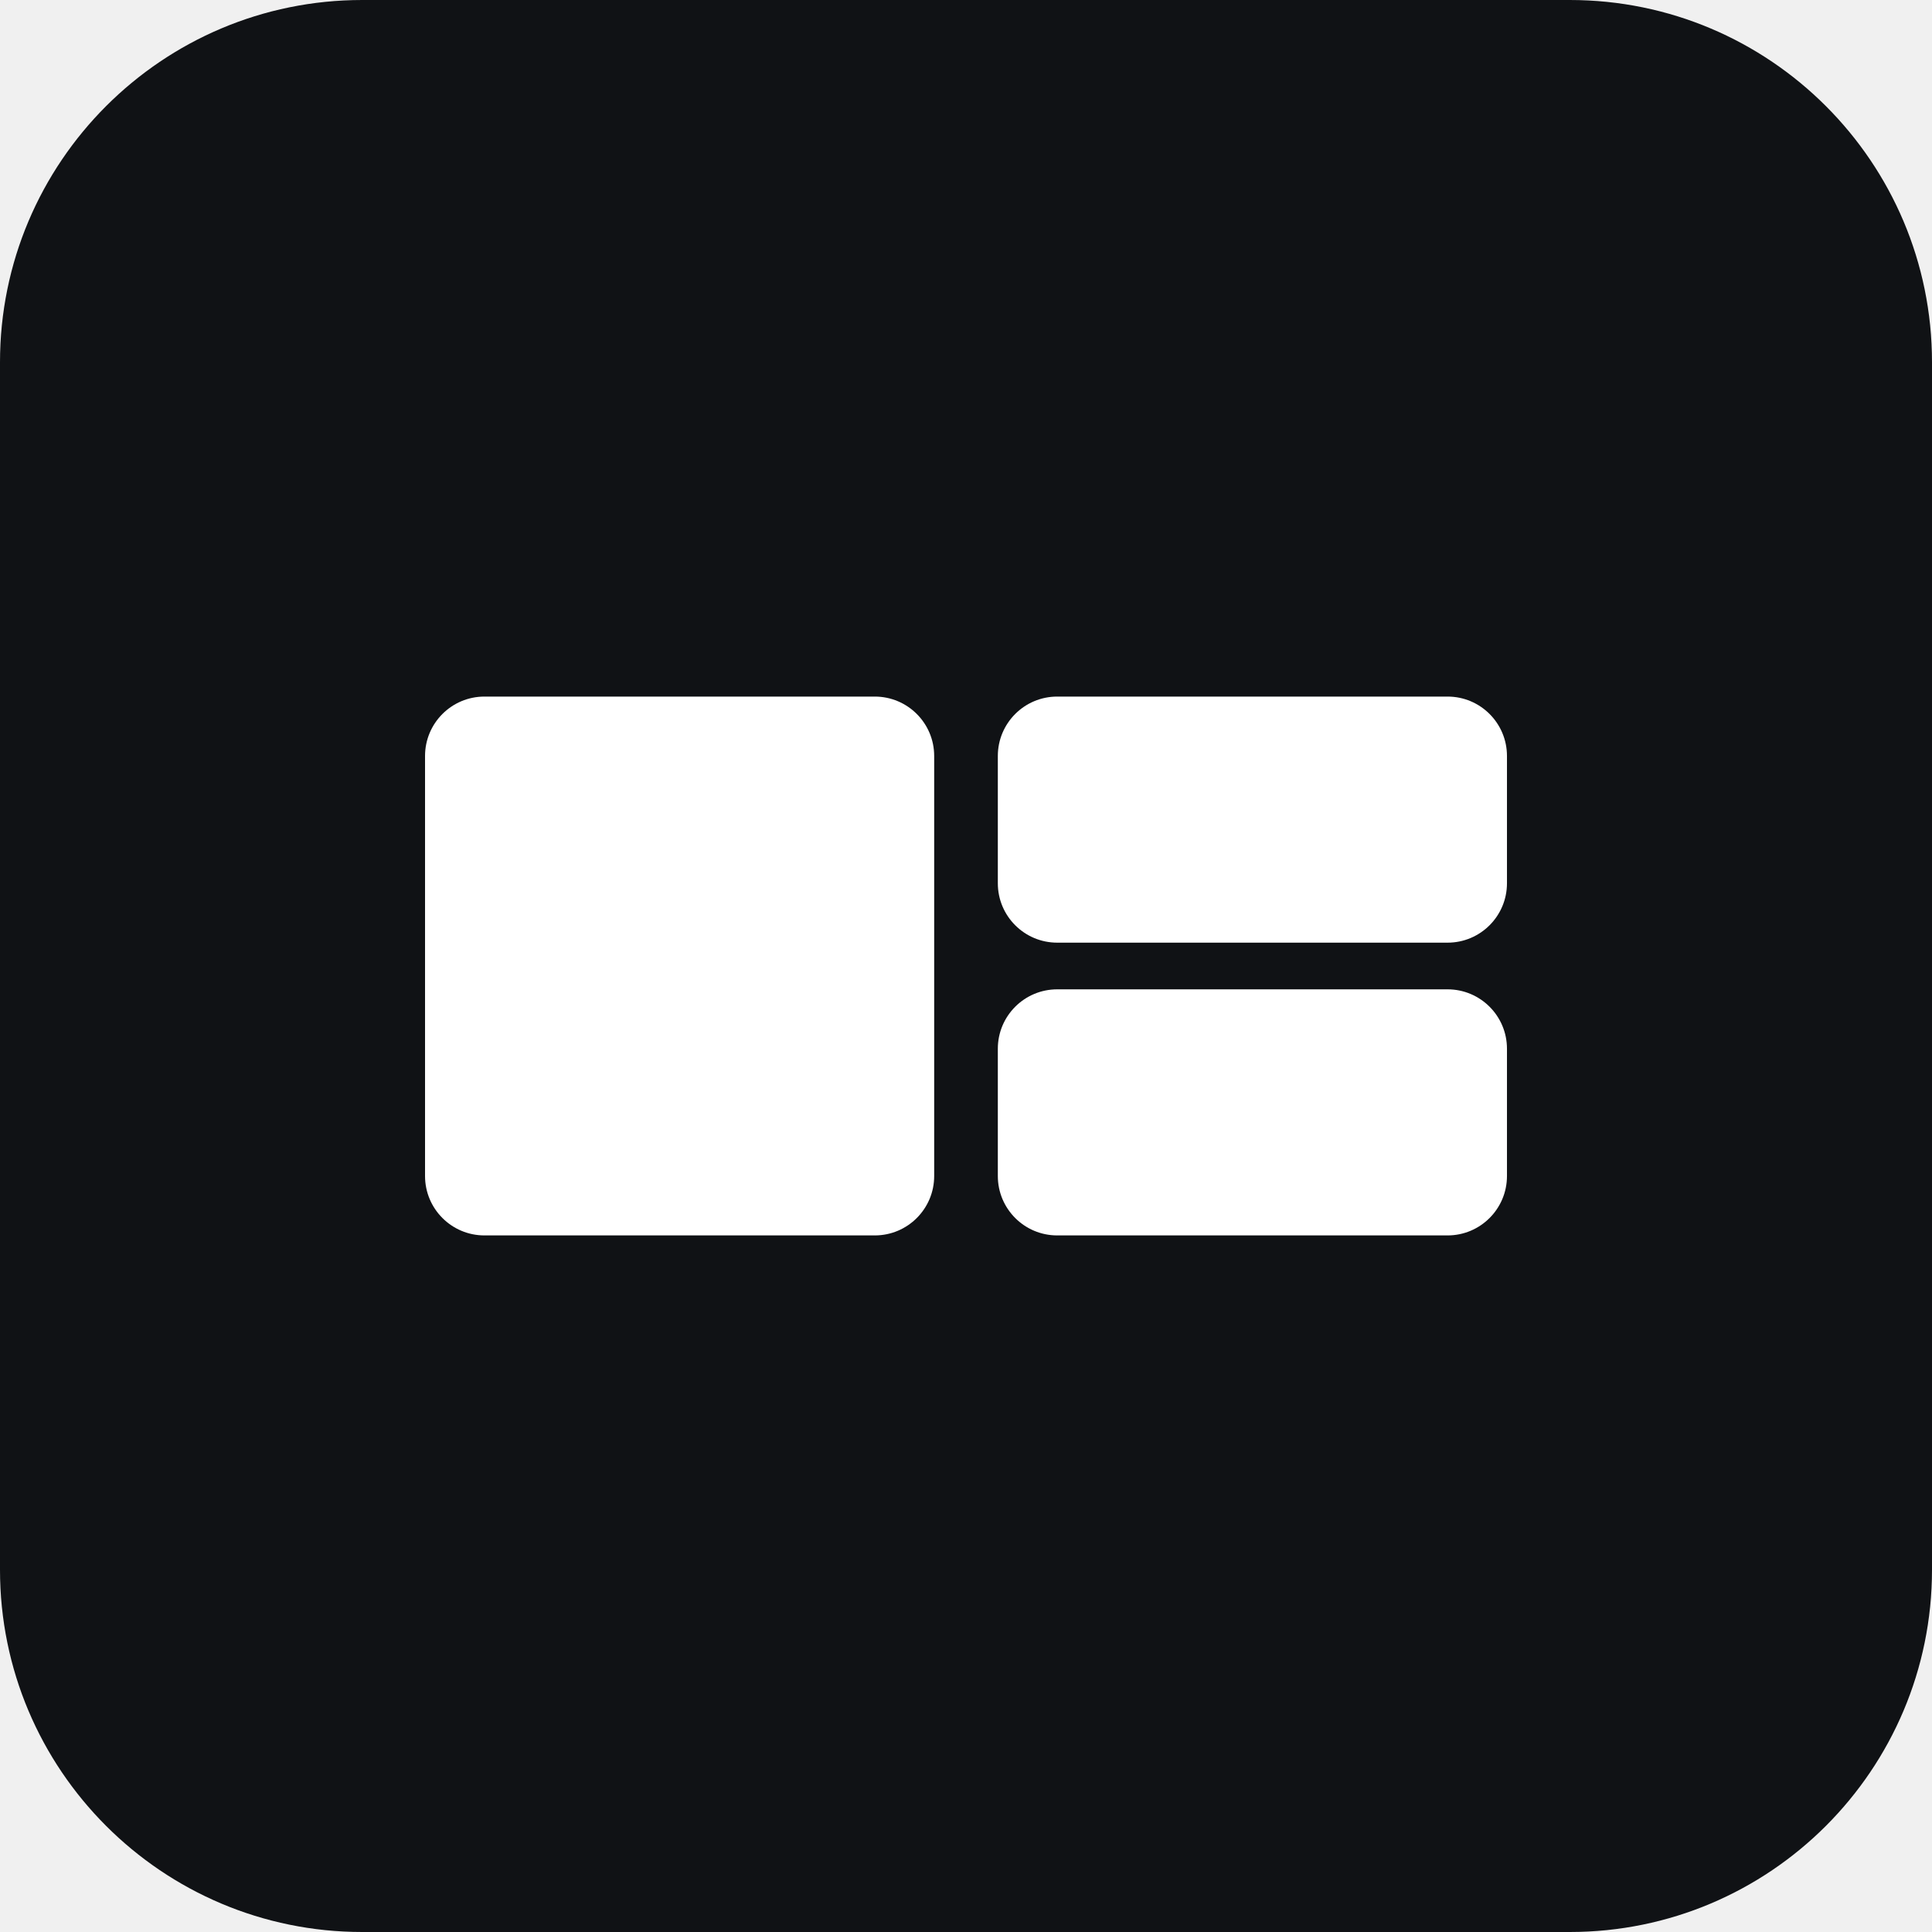
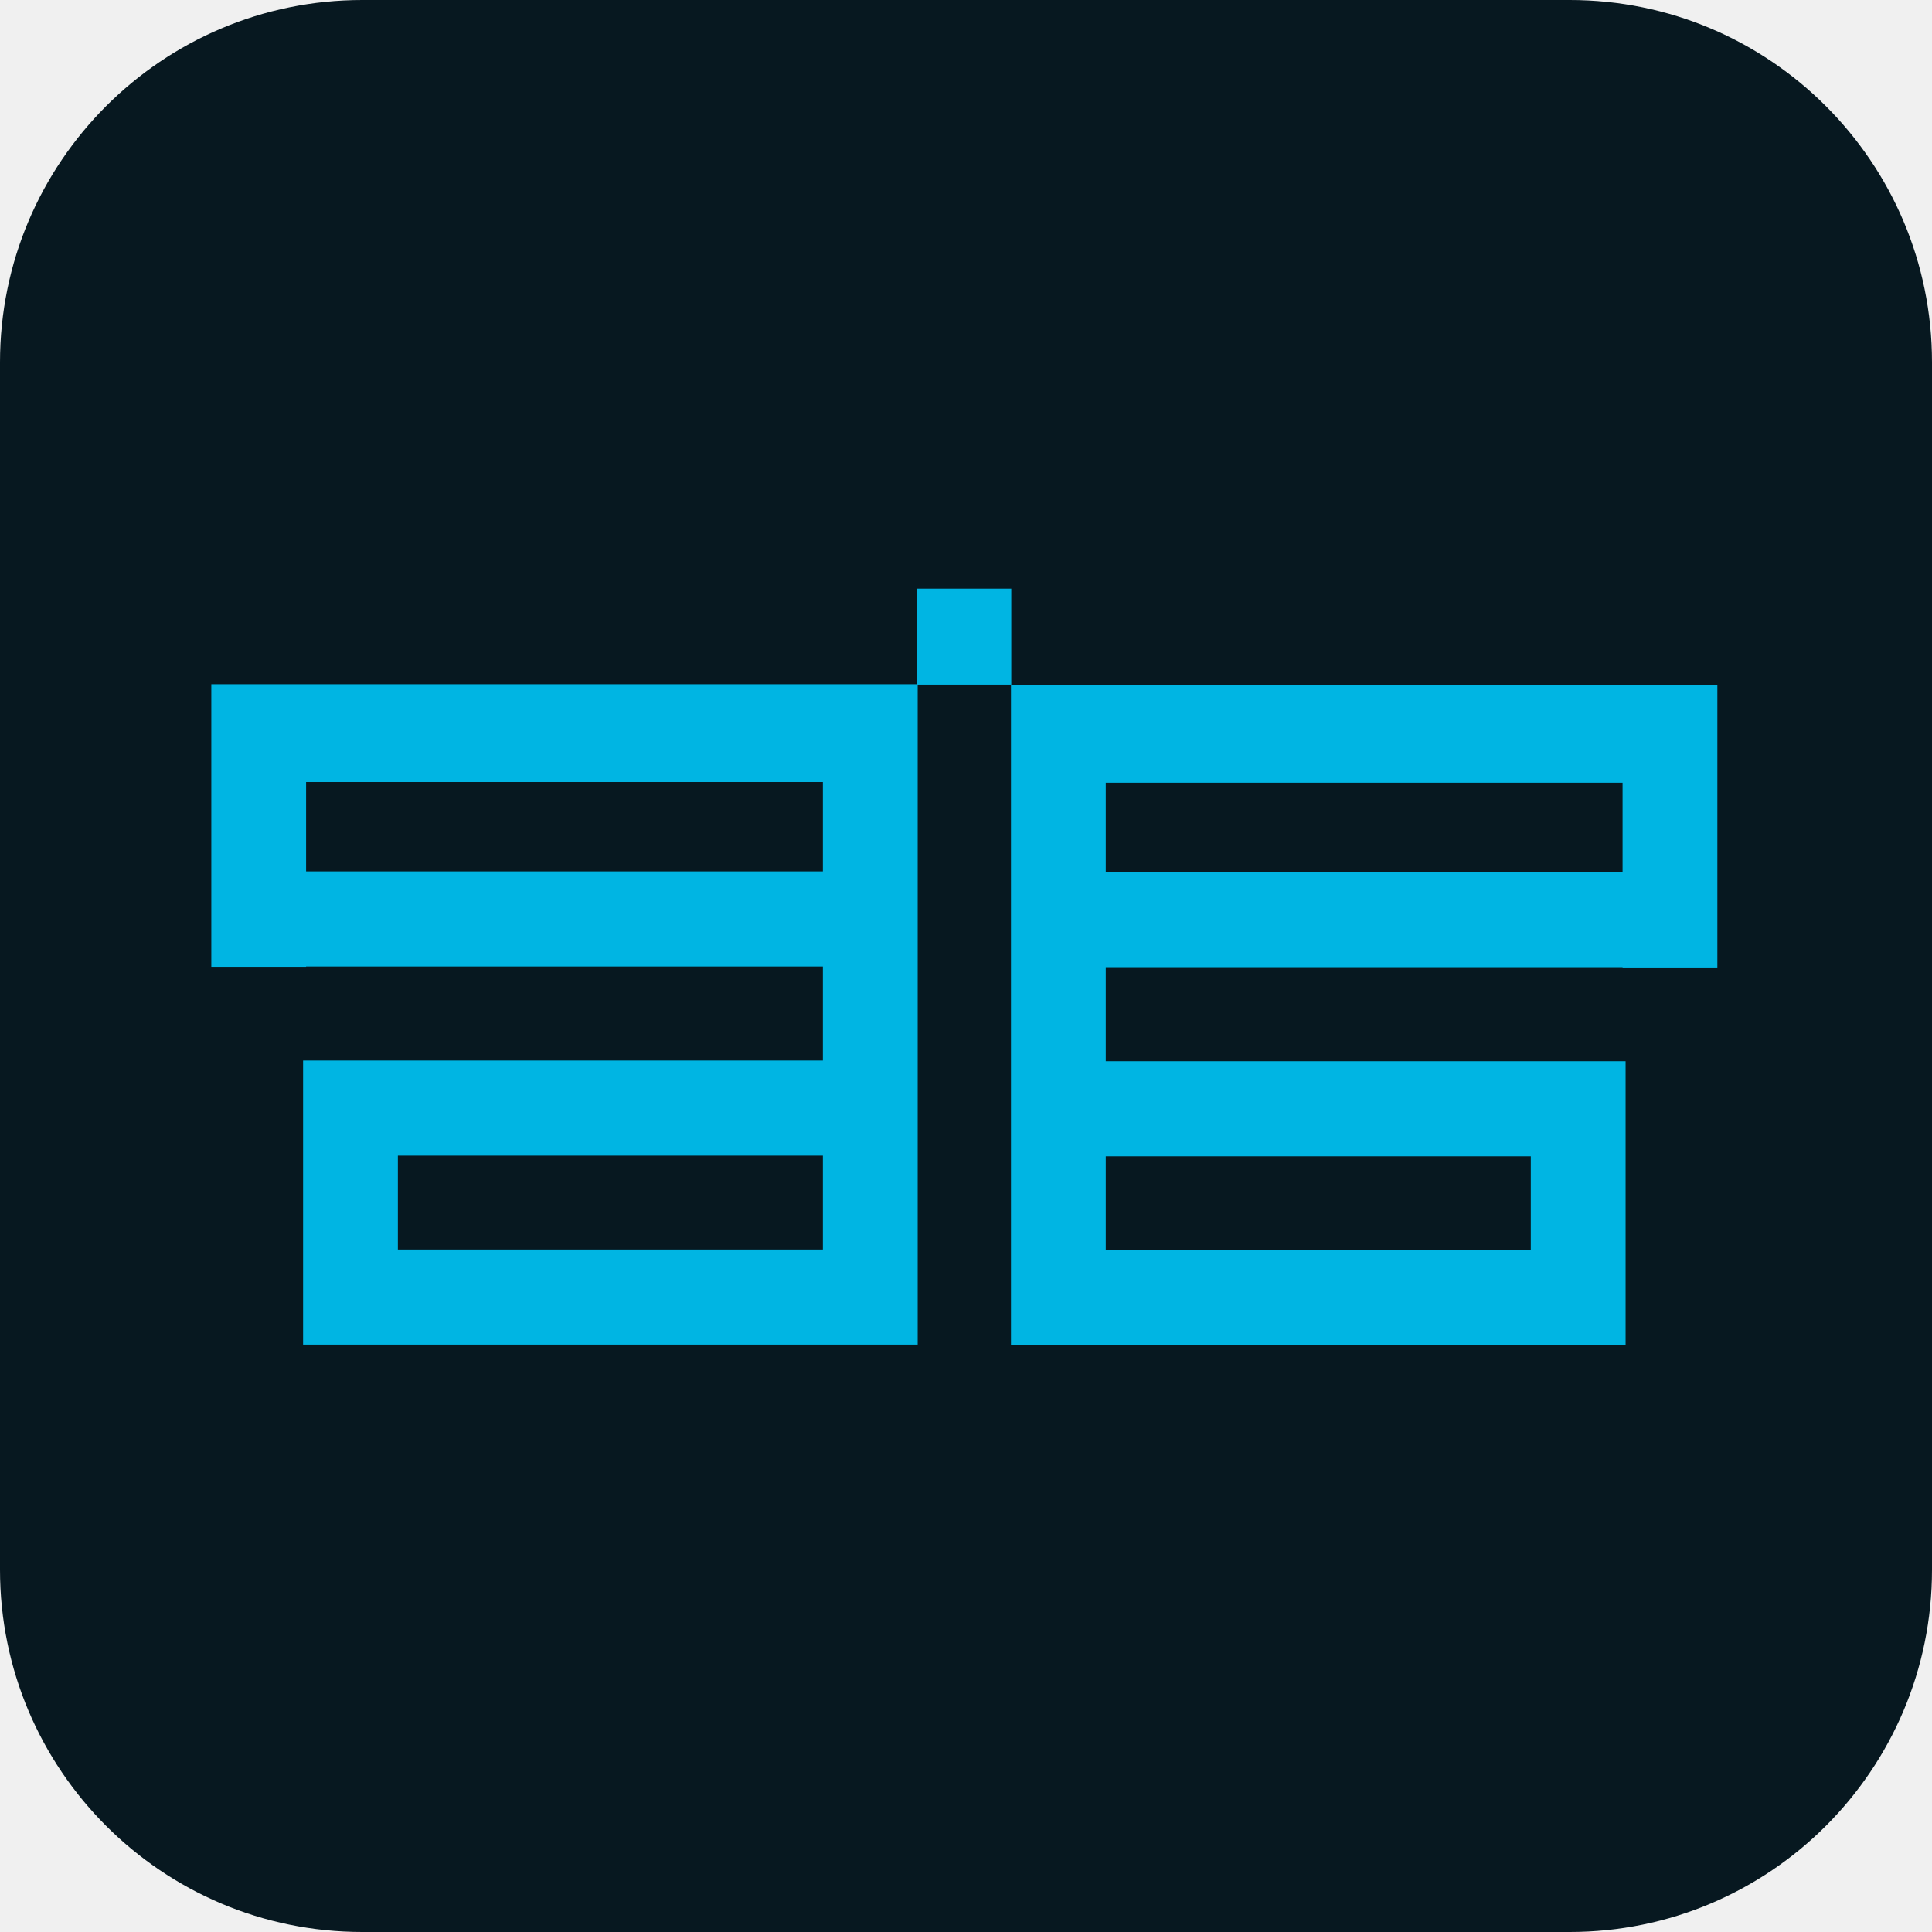
<svg xmlns="http://www.w3.org/2000/svg" width="512" height="512" viewBox="0 0 512 512">
-   <rect width="512" height="512" rx="96" fill="#101215" />
-   <g transform="translate(112.64 184.60) scale(1.1244)">
-     <rect x="0" y="0" width="120" height="127" rx="14" fill="#ffffff" />
-     <rect x="135" y="0" width="120" height="58" rx="14" fill="#ffffff" />
-     <rect x="135" y="69" width="120" height="58" rx="14" fill="#ffffff" />
+   <rect width="512" height="512" rx="96" fill="#071820" />
+   <g transform="translate(56 156) scale(1.44)">
+     <path d="M147.222,17.667V0h-17.333v17.595H0v52h17.444v-.056h95.111v17.306H16.889v52.278h113.111V17.667h17.222ZM112.556,121.623H34.333v-17.278h78.222v17.278ZM112.556,52.04H17.444v-16.444h95.111v16.444Z" fill="#00b5e3" />
+     <path d="M147.167,17.72v121.528h113.111v-52.278h-95.667v-17.306h95.111v.056h17.444V17.72h-130ZM242.833,104.47v17.278h-78.222v-17.278h78.222ZM259.722,52.165h-95.111v-16.444h95.111v16.444Z" fill="#00b5e3" />
  </g>
</svg>
